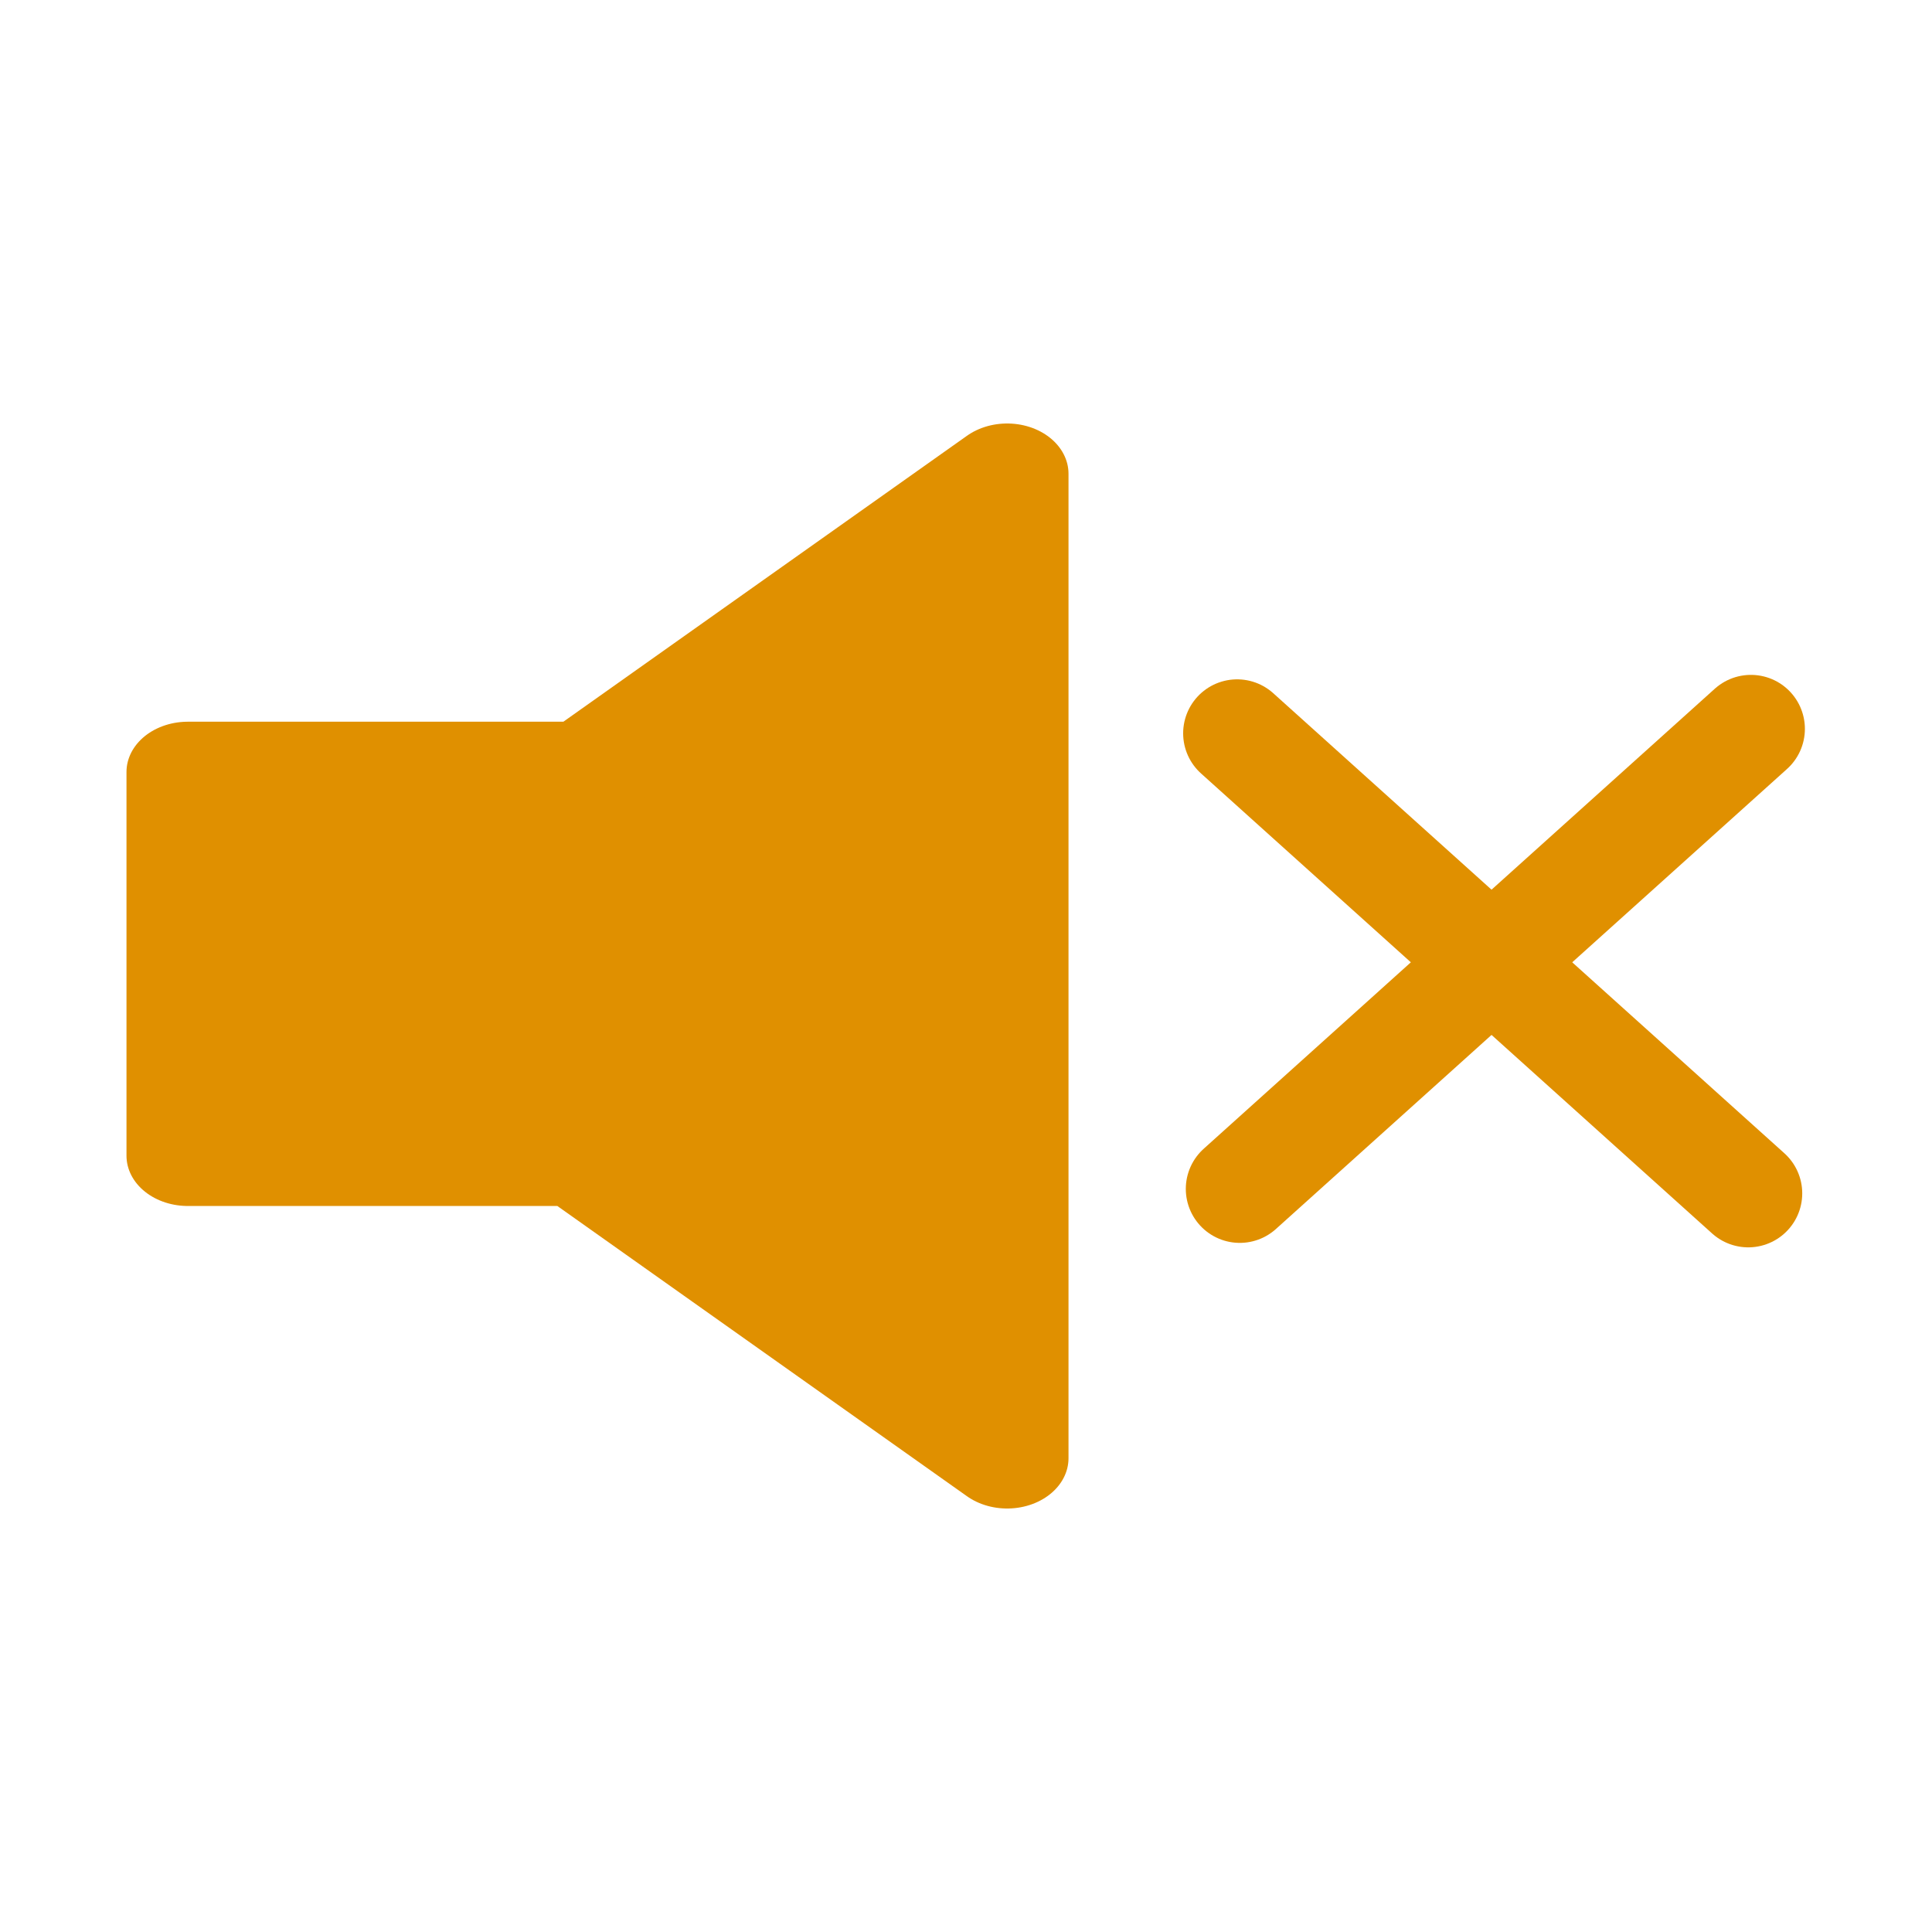
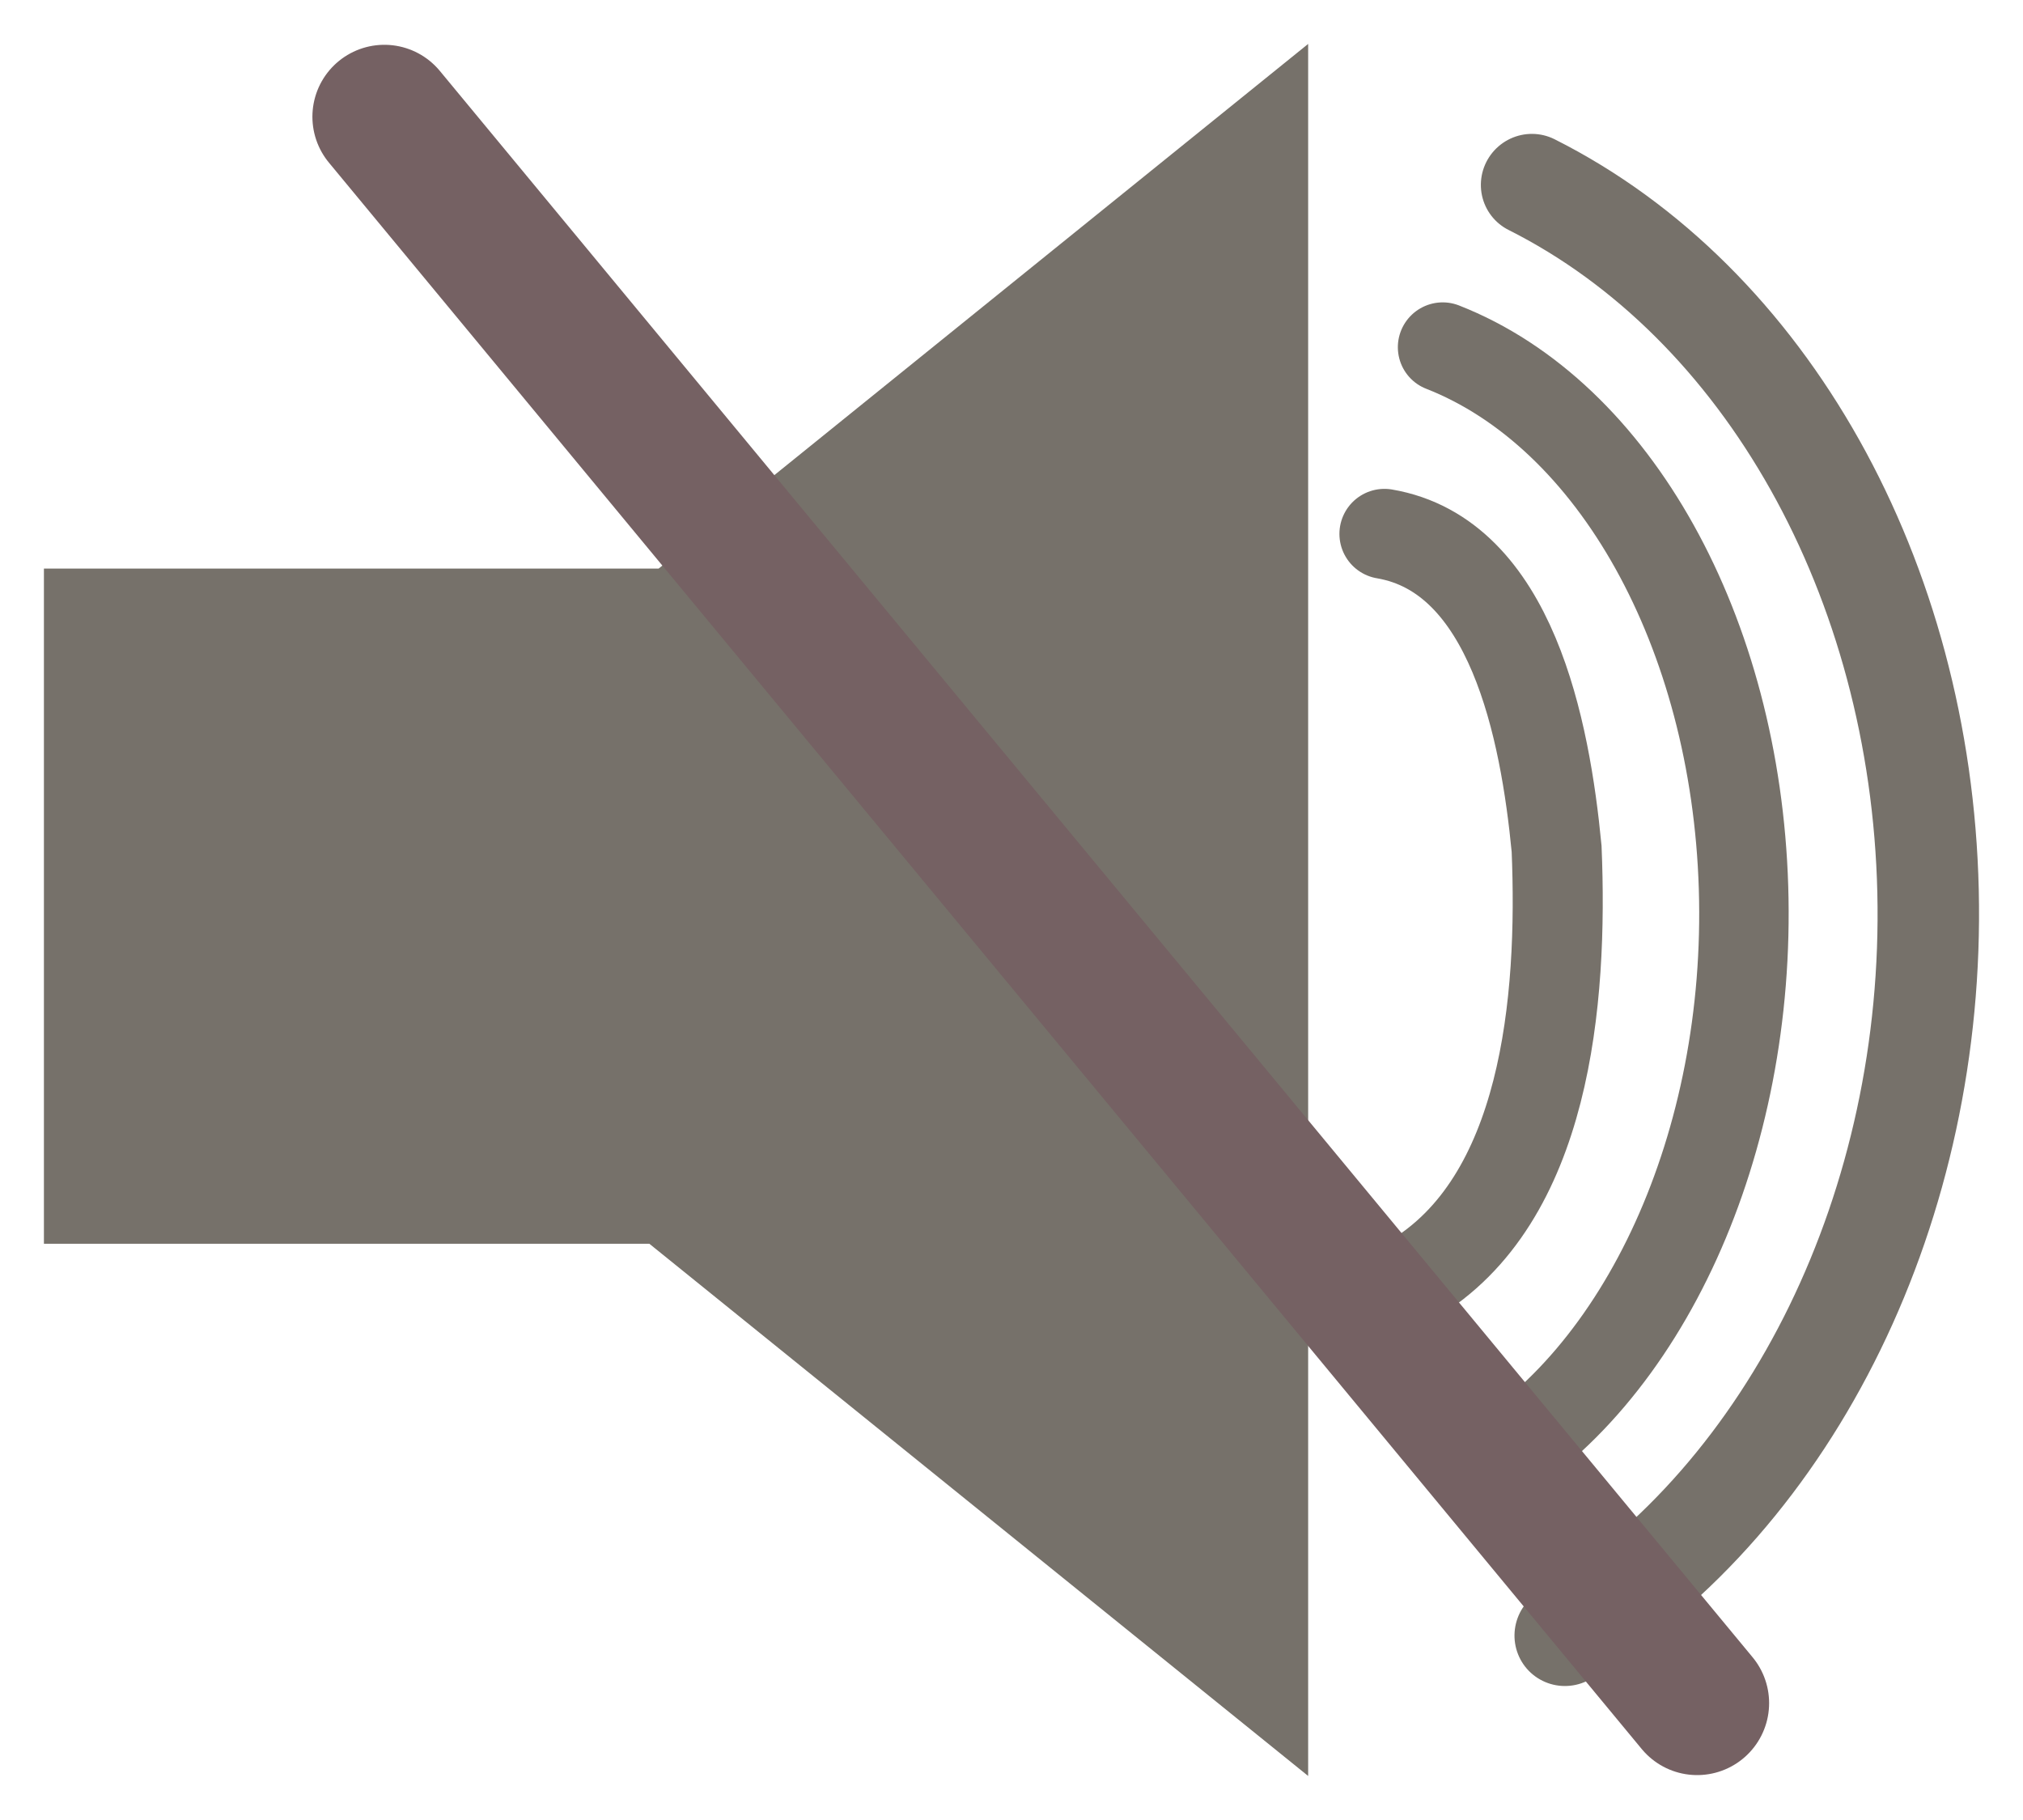
- <svg xmlns="http://www.w3.org/2000/svg" xml:space="preserve" version="1.0" id="layer1" width="16" height="16" viewBox="0 0 16 16">
+ <svg xmlns="http://www.w3.org/2000/svg" xml:space="preserve" version="1.0" id="layer1" width="13.818" height="12.43" viewBox="0 0 13.818 12.43">
  <defs id="defs3007" />
-   <g id="layer3" style="display:inline" transform="translate(-3.361672,-26.29998)" />
-   <g id="layer2" style="display:inline" transform="translate(-3.361672,-26.29998)">
-     <g id="g827">
-       <path id="path3003" d="M 13.629,36.146 17.862,32.336" style="fill:none;stroke:#e09000;stroke-width:0.894;stroke-linecap:round;stroke-opacity:1" />
-       <polygon transform="matrix(0.2032184,0,0,0.1664593,3.697926,27.93133)" id="polygon1" points="6,47.699 21.989,47.699 39.389,62.75 39.389,13.769 22.235,28.606 6,28.606 " style="fill:#e09000;fill-opacity:1;stroke:#e09000;stroke-width:5;stroke-linejoin:round;stroke-opacity:1" />
-       <path id="path3003-1" d="M 17.84,36.183 13.607,32.373" style="fill:none;stroke:#e09000;stroke-width:0.894;stroke-linecap:round;stroke-opacity:1" />
-     </g>
+   <g id="layer3" style="display:inline" transform="translate(-3.751647,-29.74555)" />
+   <g id="layer2" style="display:inline" transform="translate(-3.751647,-29.74555)">
+     <polygon transform="matrix(0.2586257,0,0,0.2415197,2.499893,26.72007)" id="polygon1" points="39.389,13.769 22.235,28.606 6,28.606 6,47.699 21.989,47.699 39.389,62.75 " style="fill:#76716a;fill-opacity:1;stroke:none;stroke-width:0;stroke-linejoin:round;stroke-miterlimit:4;stroke-dasharray:none;stroke-opacity:1" />
+     <path style="fill:none;fill-opacity:1;stroke:#76716a;stroke-width:0.615;stroke-linecap:round;stroke-linejoin:miter;stroke-miterlimit:4;stroke-dasharray:none;stroke-opacity:1" d="m 13.208,33.392 c 0.869,0.148 1.098,1.339 1.176,2.151 0.043,1.037 -0.071,2.403 -0.99,2.945 l -0.12,0.034 -0.061,0.008" id="path4141" />
+     <path style="display:inline;fill:none;fill-opacity:1;stroke:#76716a;stroke-width:0.611;stroke-linecap:round;stroke-miterlimit:4;stroke-dasharray:none;stroke-opacity:1" id="path4141-3" transform="matrix(0.01289012,-0.9999169,0.9999488,0.01012061,0,0)" d="m -31.977,14.018 a 4.059,2.836 0 0 1 -3.67,2.103 4.059,2.836 0 0 1 -4.017,-1.766" />
+     <path style="display:inline;fill:none;fill-opacity:1;stroke:#76716a;stroke-width:0.693;stroke-linecap:round;stroke-miterlimit:4;stroke-dasharray:none;stroke-opacity:1" id="path4141-3-6" transform="matrix(0.01497114,-0.9998879,0.999962,0.00871368,0,0)" d="m -30.882,14.676 a 5.444,4.417 0 0 1 -4.803,2.78 5.444,4.417 0 0 1 -5.103,-2.402" />
+     <path style="fill:none;stroke:#756163;stroke-width:0.983px;stroke-linecap:round;stroke-linejoin:miter;stroke-opacity:1" d="M 6.377,30.543 15.344,41.378" id="path1715" />
  </g>
</svg>
